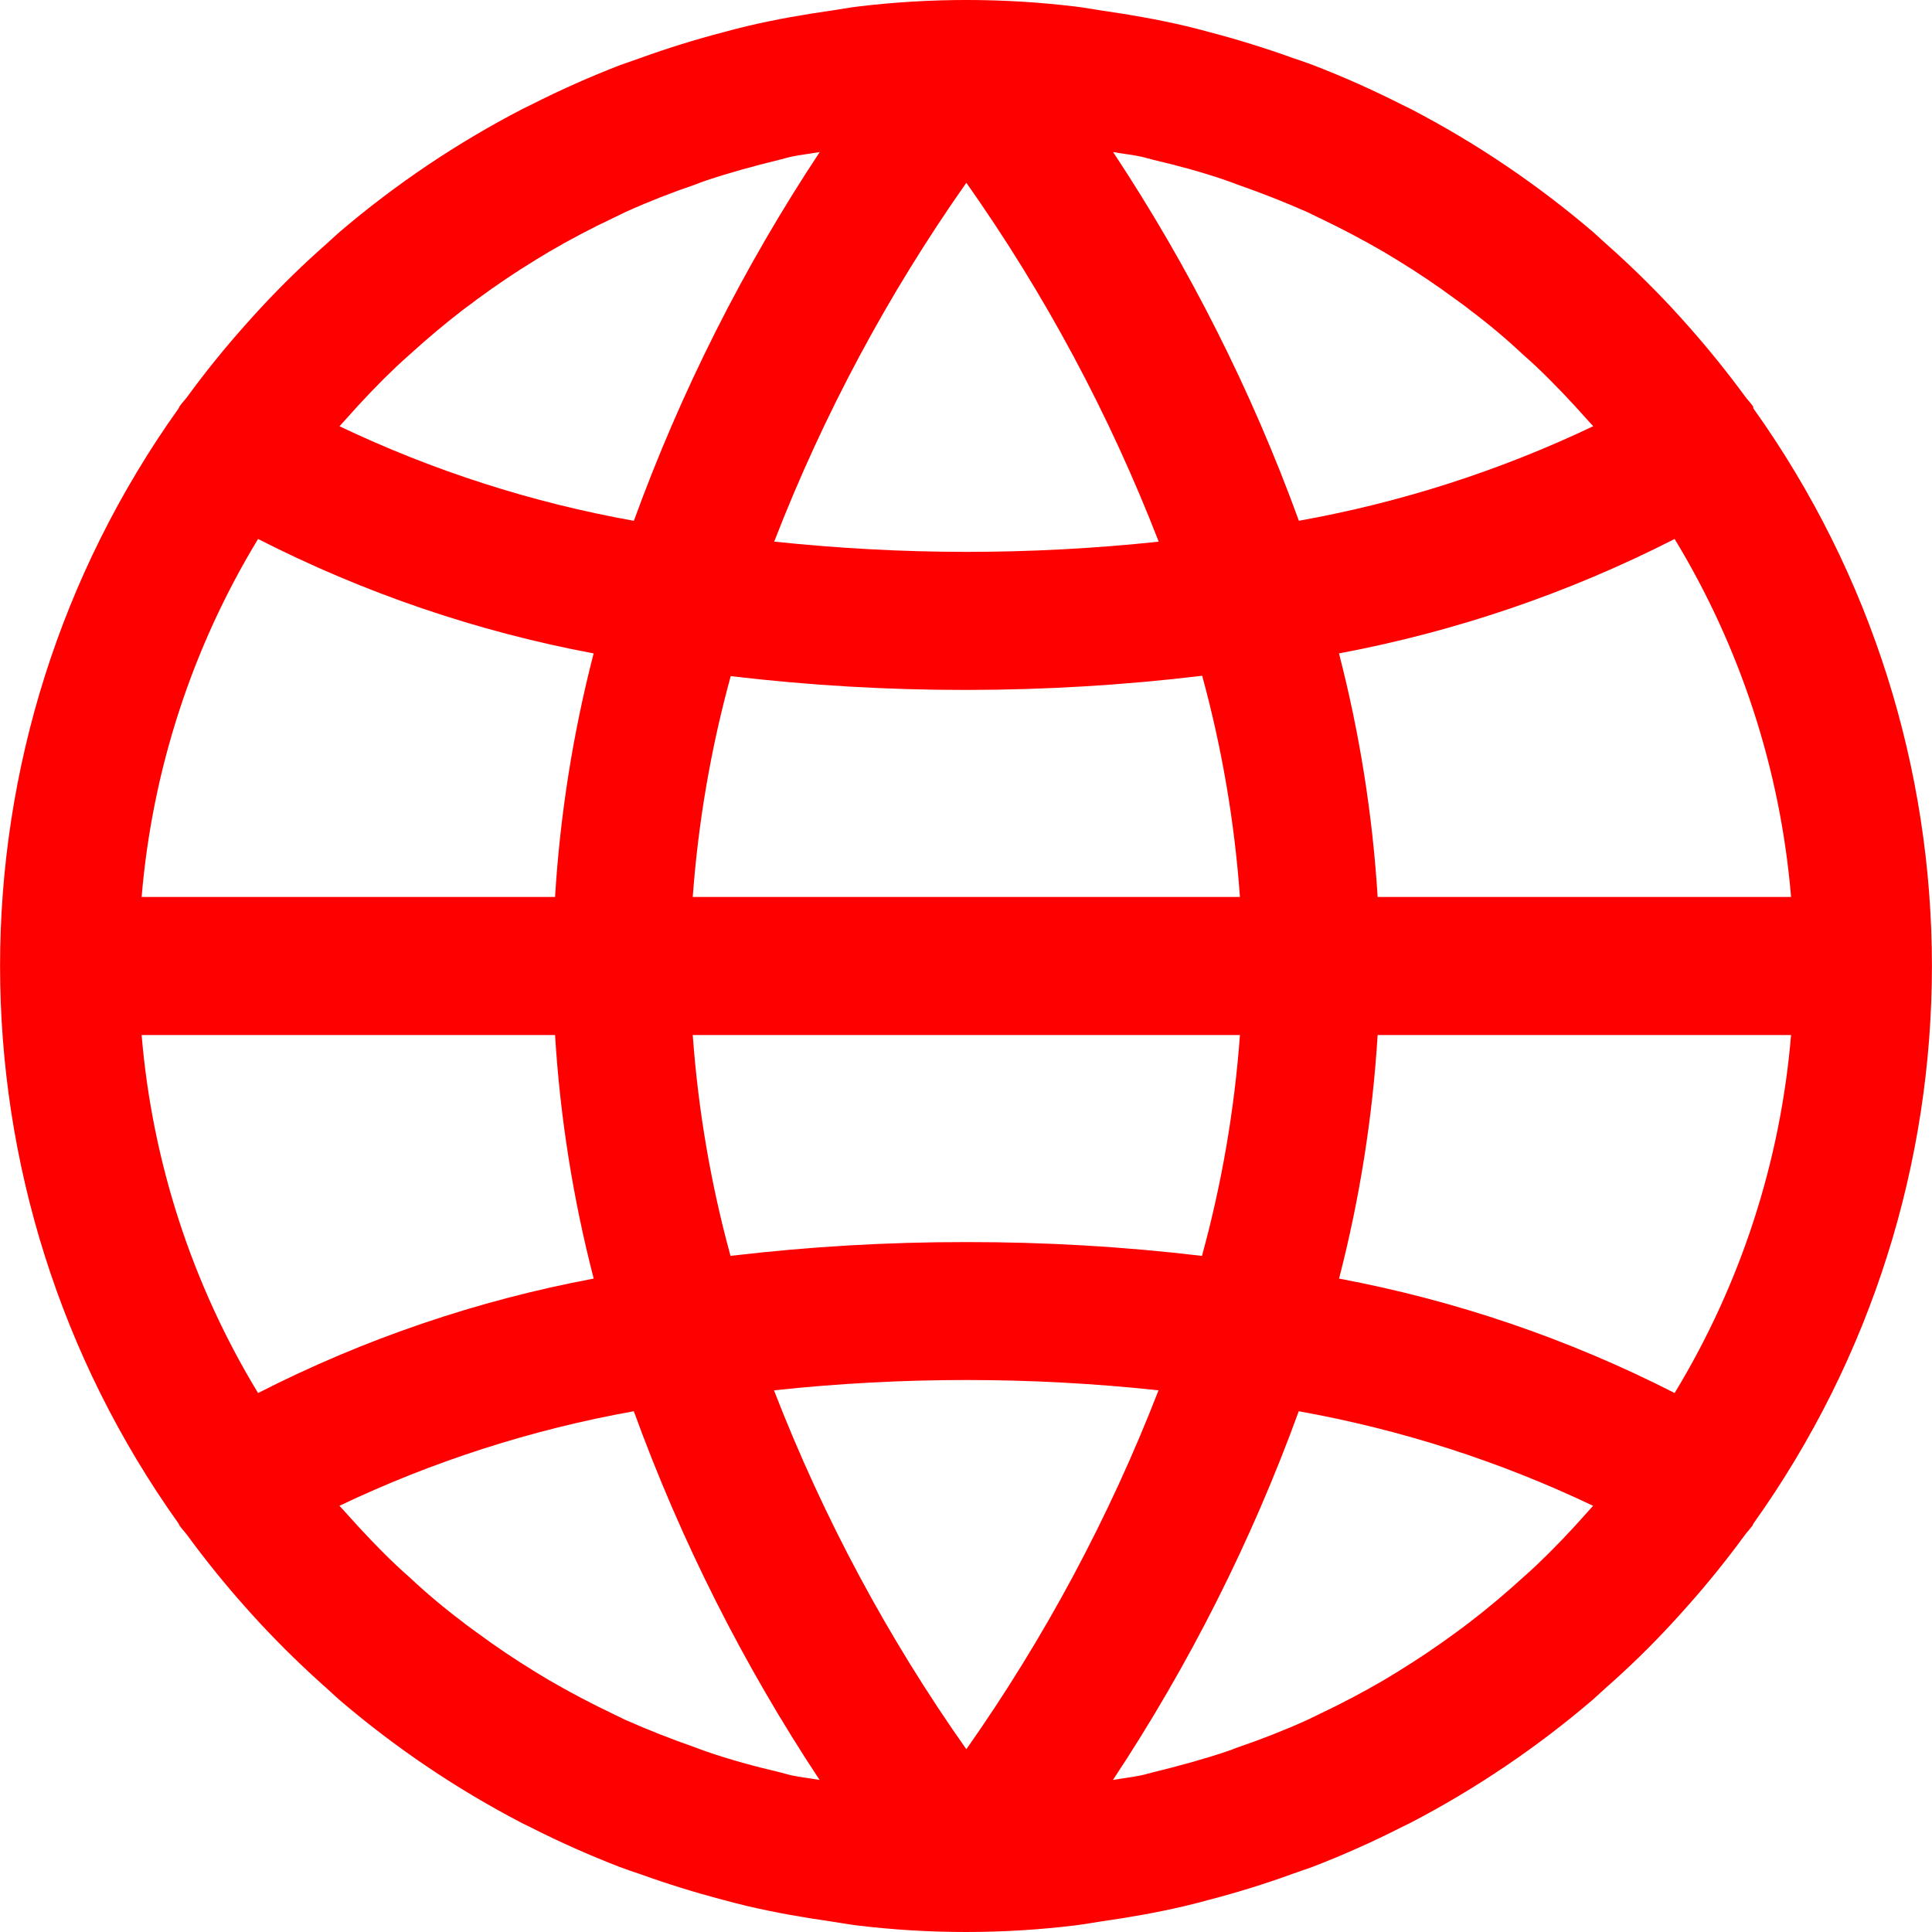
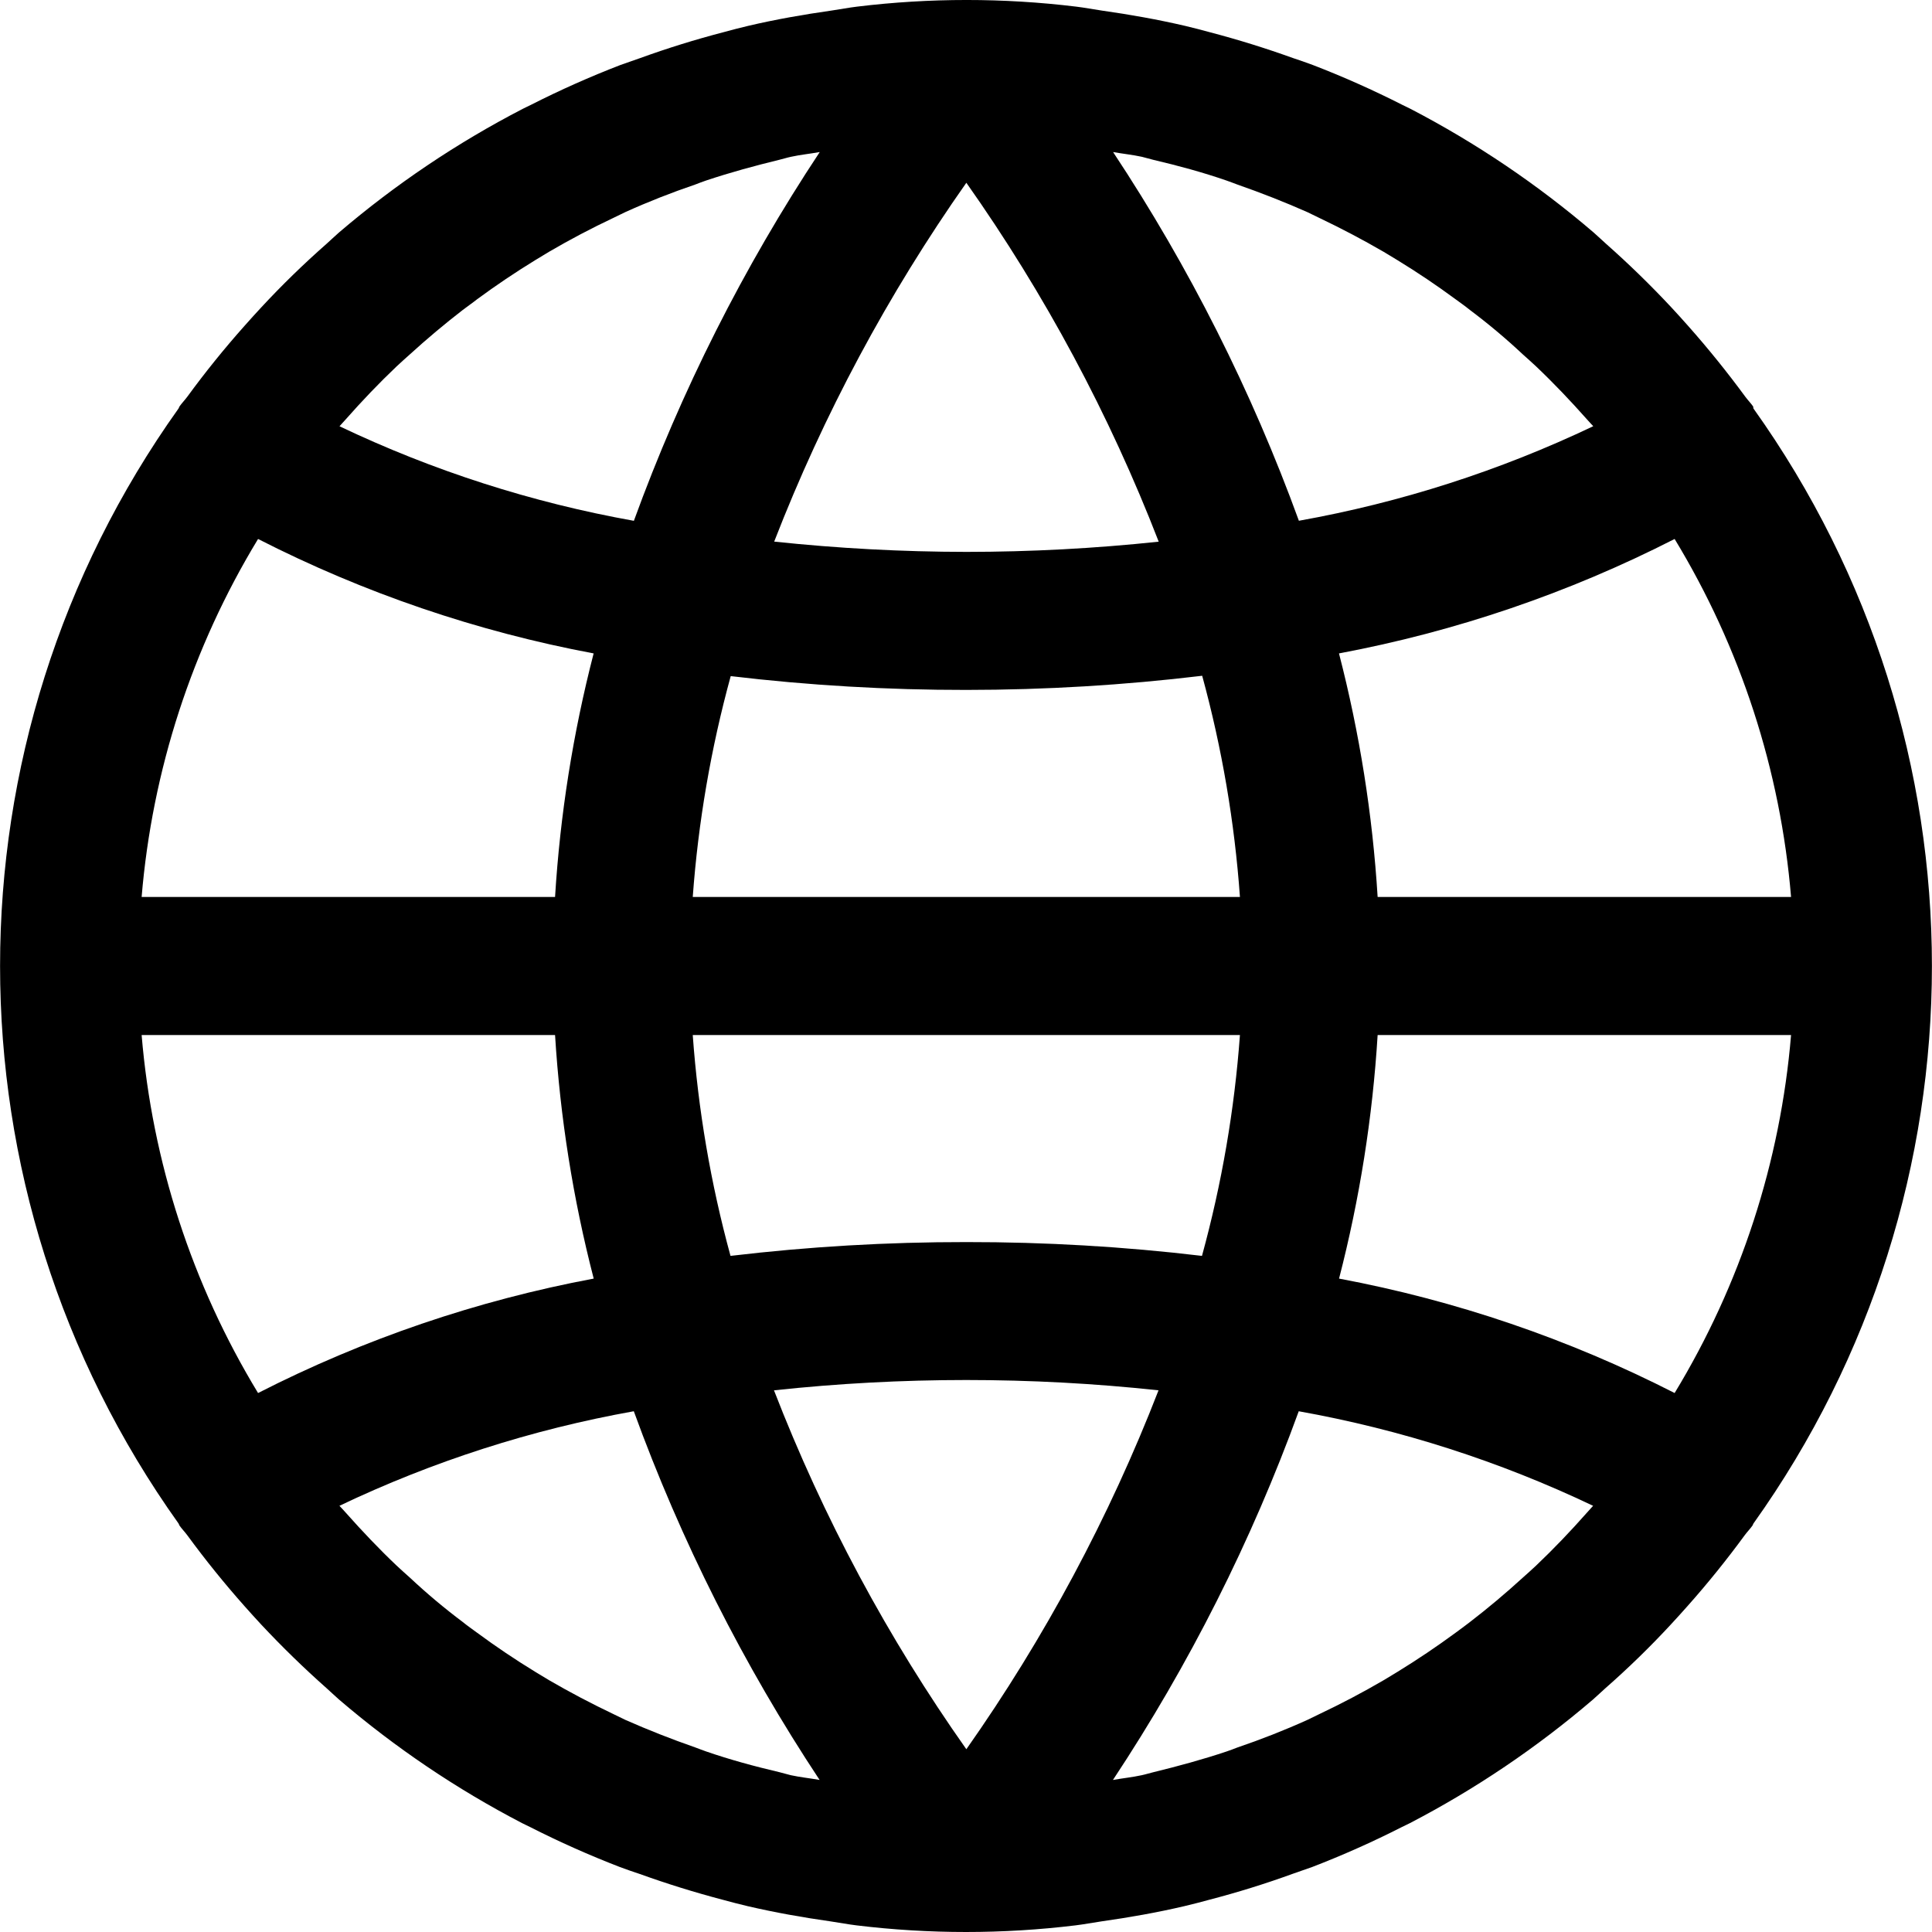
- <svg xmlns="http://www.w3.org/2000/svg" version="1.1" id="Capa_1" x="0px" y="0px" fill="red" viewBox="0 0 477.73 477.73" style="enable-background:new 0 0 477.73 477.73;" xml:space="preserve">
+ <svg xmlns="http://www.w3.org/2000/svg" version="1.1" id="Capa_1" x="0px" y="0px" viewBox="0 0 477.73 477.73" style="enable-background:new 0 0 477.73 477.73;" xml:space="preserve">
  <g>
    <g>
      <path d="M433.562,100.983c-0.008-0.154-0.025-0.308-0.051-0.461c-0.597-0.853-1.331-1.587-1.946-2.423    c-4.46-6.076-9.182-11.924-14.165-17.545c-1.365-1.536-2.731-3.055-4.13-4.557c-5.131-5.495-10.513-10.735-16.145-15.718    c-1.041-0.922-2.014-1.877-3.055-2.782c-13.88-11.891-29.078-22.153-45.295-30.583c-0.649-0.341-1.331-0.631-1.997-0.973    c-7.222-3.67-14.627-6.969-22.187-9.882c-1.707-0.614-3.26-1.195-4.881-1.707c-6.724-2.423-13.551-4.545-20.48-6.366    c-2.048-0.546-4.096-1.109-6.178-1.587c-6.827-1.587-13.653-2.799-20.634-3.789c-2.116-0.307-4.198-0.717-6.332-0.973    c-17.979-2.185-36.156-2.185-54.136,0c-2.133,0.256-4.215,0.666-6.332,0.973c-6.98,0.99-13.875,2.202-20.634,3.789    c-2.082,0.478-4.13,1.041-6.178,1.587c-6.975,1.82-13.801,3.942-20.48,6.366c-1.707,0.58-3.26,1.161-4.881,1.707    c-7.559,2.913-14.965,6.211-22.187,9.882c-0.666,0.341-1.348,0.631-1.997,0.973c-16.271,8.421-31.52,18.682-45.449,30.583    c-1.041,0.904-2.014,1.86-3.055,2.782c-5.689,5.006-11.071,10.246-16.145,15.718c-1.399,1.502-2.765,3.021-4.13,4.557    c-4.995,5.609-9.717,11.457-14.165,17.544c-0.614,0.836-1.348,1.57-1.946,2.423c-0.078,0.149-0.147,0.303-0.205,0.461    c-58.866,82.497-58.866,193.267,0,275.763c0.058,0.158,0.126,0.312,0.205,0.461c0.597,0.853,1.331,1.587,1.946,2.423    c4.449,6.076,9.17,11.924,14.165,17.545c1.365,1.536,2.731,3.055,4.13,4.557c5.143,5.495,10.524,10.735,16.145,15.718    c1.041,0.922,2.014,1.877,3.055,2.782c13.88,11.891,29.078,22.153,45.295,30.583c0.649,0.341,1.331,0.631,1.997,0.973    c7.222,3.67,14.627,6.969,22.187,9.882c1.707,0.614,3.26,1.195,4.881,1.707c6.724,2.423,13.551,4.545,20.48,6.366    c2.048,0.546,4.096,1.109,6.178,1.587c6.827,1.587,13.653,2.799,20.634,3.789c2.116,0.307,4.198,0.717,6.332,0.973    c17.979,2.185,36.156,2.185,54.136,0c2.133-0.256,4.215-0.666,6.332-0.973c6.98-0.99,13.875-2.202,20.634-3.789    c2.082-0.478,4.13-1.041,6.178-1.587c6.986-1.82,13.813-3.942,20.48-6.366c1.707-0.58,3.26-1.161,4.881-1.707    c7.559-2.913,14.965-6.211,22.187-9.882c0.666-0.341,1.348-0.631,1.997-0.973c16.217-8.431,31.415-18.692,45.295-30.583    c1.041-0.905,2.014-1.86,3.055-2.782c5.689-4.995,11.071-10.234,16.145-15.718c1.399-1.502,2.765-3.021,4.13-4.557    c4.995-5.621,9.717-11.469,14.165-17.545c0.614-0.836,1.348-1.57,1.946-2.423c0.078-0.149,0.147-0.303,0.205-0.461    C492.428,294.25,492.428,183.48,433.562,100.983z M414.089,133.274c16.322,26.881,26.178,57.185,28.791,88.525H340.651    c-1.252-20.336-4.452-40.504-9.557-60.228C359.971,156.163,387.922,146.633,414.089,133.274z M282.368,38.775    c0.956,0.222,1.877,0.529,2.833,0.751c6.11,1.434,12.169,3.072,18.091,5.12c0.905,0.307,1.792,0.666,2.68,0.99    c5.871,2.048,11.656,4.318,17.323,6.827c0.99,0.461,1.963,0.973,2.953,1.434c5.427,2.583,10.729,5.376,15.906,8.38l3.413,2.065    c4.915,3.004,9.694,6.218,14.336,9.643c1.195,0.87,2.389,1.707,3.567,2.662c4.551,3.413,8.909,7.071,13.073,10.974    c1.092,0.99,2.219,1.963,3.294,2.987c4.369,4.147,8.533,8.533,12.561,13.073c0.512,0.597,1.058,1.143,1.57,1.707    c-23.109,11.013-47.59,18.877-72.789,23.381c-11.674-32.092-27.095-62.694-45.943-91.17    C277.606,38.025,280.03,38.264,282.368,38.775z M171.298,221.798c1.346-18.466,4.49-36.757,9.387-54.613    c19.337,2.297,38.793,3.436,58.266,3.413c19.491-0.006,38.965-1.174,58.317-3.499c4.888,17.885,8.015,36.205,9.335,54.699H171.298    z M306.603,255.932c-1.346,18.466-4.49,36.757-9.387,54.613c-19.337-2.297-38.793-3.436-58.266-3.413    c-19.49-0.022-38.963,1.117-58.317,3.413c-4.883-17.857-8.009-36.148-9.336-54.613H306.603z M238.95,45.193    c19.422,27.527,35.396,57.332,47.565,88.747c-15.799,1.678-31.676,2.521-47.565,2.526c-15.871-0.019-31.731-0.867-47.514-2.543    C203.62,102.529,219.575,72.734,238.95,45.193z M85.521,103.663c4.011-4.54,8.192-8.926,12.561-13.073    c1.075-1.024,2.202-1.997,3.294-2.987c4.21-3.834,8.568-7.492,13.073-10.974c1.178-0.905,2.372-1.707,3.567-2.662    c4.642-3.413,9.421-6.628,14.336-9.643l3.413-2.065c5.177-3.026,10.479-5.82,15.906-8.38c0.99-0.461,1.963-0.973,2.953-1.434    c5.666-2.56,11.452-4.83,17.323-6.827c0.887-0.324,1.707-0.683,2.679-0.99c5.922-1.98,11.947-3.618,18.091-5.12    c0.956-0.222,1.877-0.529,2.85-0.734c2.338-0.512,4.762-0.751,7.134-1.178c-18.856,28.481-34.282,59.089-45.961,91.187    c-25.199-4.504-49.681-12.368-72.789-23.381C84.463,104.806,85.009,104.26,85.521,103.663z M63.812,133.274    c26.161,13.358,54.106,22.888,82.978,28.297c-5.099,19.725-8.294,39.893-9.54,60.228H35.021    C37.635,190.459,47.491,160.155,63.812,133.274z M63.812,344.457c-16.322-26.881-26.178-57.185-28.791-88.525H137.25    c1.252,20.336,4.452,40.504,9.557,60.228C117.93,321.567,89.979,331.097,63.812,344.457z M195.533,438.955    c-0.956-0.222-1.877-0.529-2.833-0.751c-6.11-1.434-12.169-3.072-18.091-5.12c-0.905-0.307-1.792-0.666-2.68-0.99    c-5.871-2.048-11.656-4.318-17.323-6.827c-0.99-0.461-1.963-0.973-2.953-1.434c-5.427-2.583-10.729-5.376-15.906-8.38    l-3.413-2.065c-4.915-3.004-9.694-6.218-14.336-9.643c-1.195-0.87-2.389-1.707-3.567-2.662    c-4.551-3.413-8.909-7.071-13.073-10.974c-1.092-0.99-2.219-1.963-3.294-2.987c-4.369-4.147-8.533-8.533-12.561-13.073    c-0.512-0.597-1.058-1.143-1.57-1.707c23.109-11.013,47.59-18.877,72.789-23.381c11.674,32.092,27.095,62.694,45.943,91.17    C200.294,439.706,197.871,439.467,195.533,438.955z M238.95,432.538c-19.422-27.527-35.396-57.332-47.565-88.747    c31.607-3.402,63.488-3.402,95.095,0l-0.017,0.017C274.281,375.201,258.326,404.996,238.95,432.538z M392.38,374.067    c-4.011,4.54-8.192,8.926-12.561,13.073c-1.075,1.024-2.202,1.997-3.294,2.987c-4.21,3.846-8.568,7.504-13.073,10.974    c-1.178,0.904-2.372,1.792-3.567,2.662c-4.642,3.413-9.421,6.628-14.336,9.643l-3.413,2.065    c-5.166,3.015-10.468,5.808-15.906,8.38c-0.99,0.461-1.963,0.973-2.953,1.434c-5.666,2.56-11.452,4.83-17.323,6.827    c-0.887,0.324-1.707,0.683-2.679,0.99c-5.922,1.98-11.947,3.618-18.091,5.12c-0.956,0.222-1.877,0.529-2.85,0.734    c-2.338,0.512-4.762,0.751-7.134,1.178c18.848-28.476,34.27-59.078,45.943-91.17c25.199,4.504,49.681,12.368,72.789,23.381    C393.438,372.924,392.892,373.47,392.38,374.067z M414.089,344.457c-26.161-13.358-54.106-22.888-82.978-28.297    c5.099-19.725,8.294-39.893,9.54-60.228H442.88C440.266,287.271,430.41,317.575,414.089,344.457z" />
    </g>
  </g>
  <g>
</g>
  <g>
</g>
  <g>
</g>
  <g>
</g>
  <g>
</g>
  <g>
</g>
  <g>
</g>
  <g>
</g>
  <g>
</g>
  <g>
</g>
  <g>
</g>
  <g>
</g>
  <g>
</g>
  <g>
</g>
  <g>
</g>
</svg>
